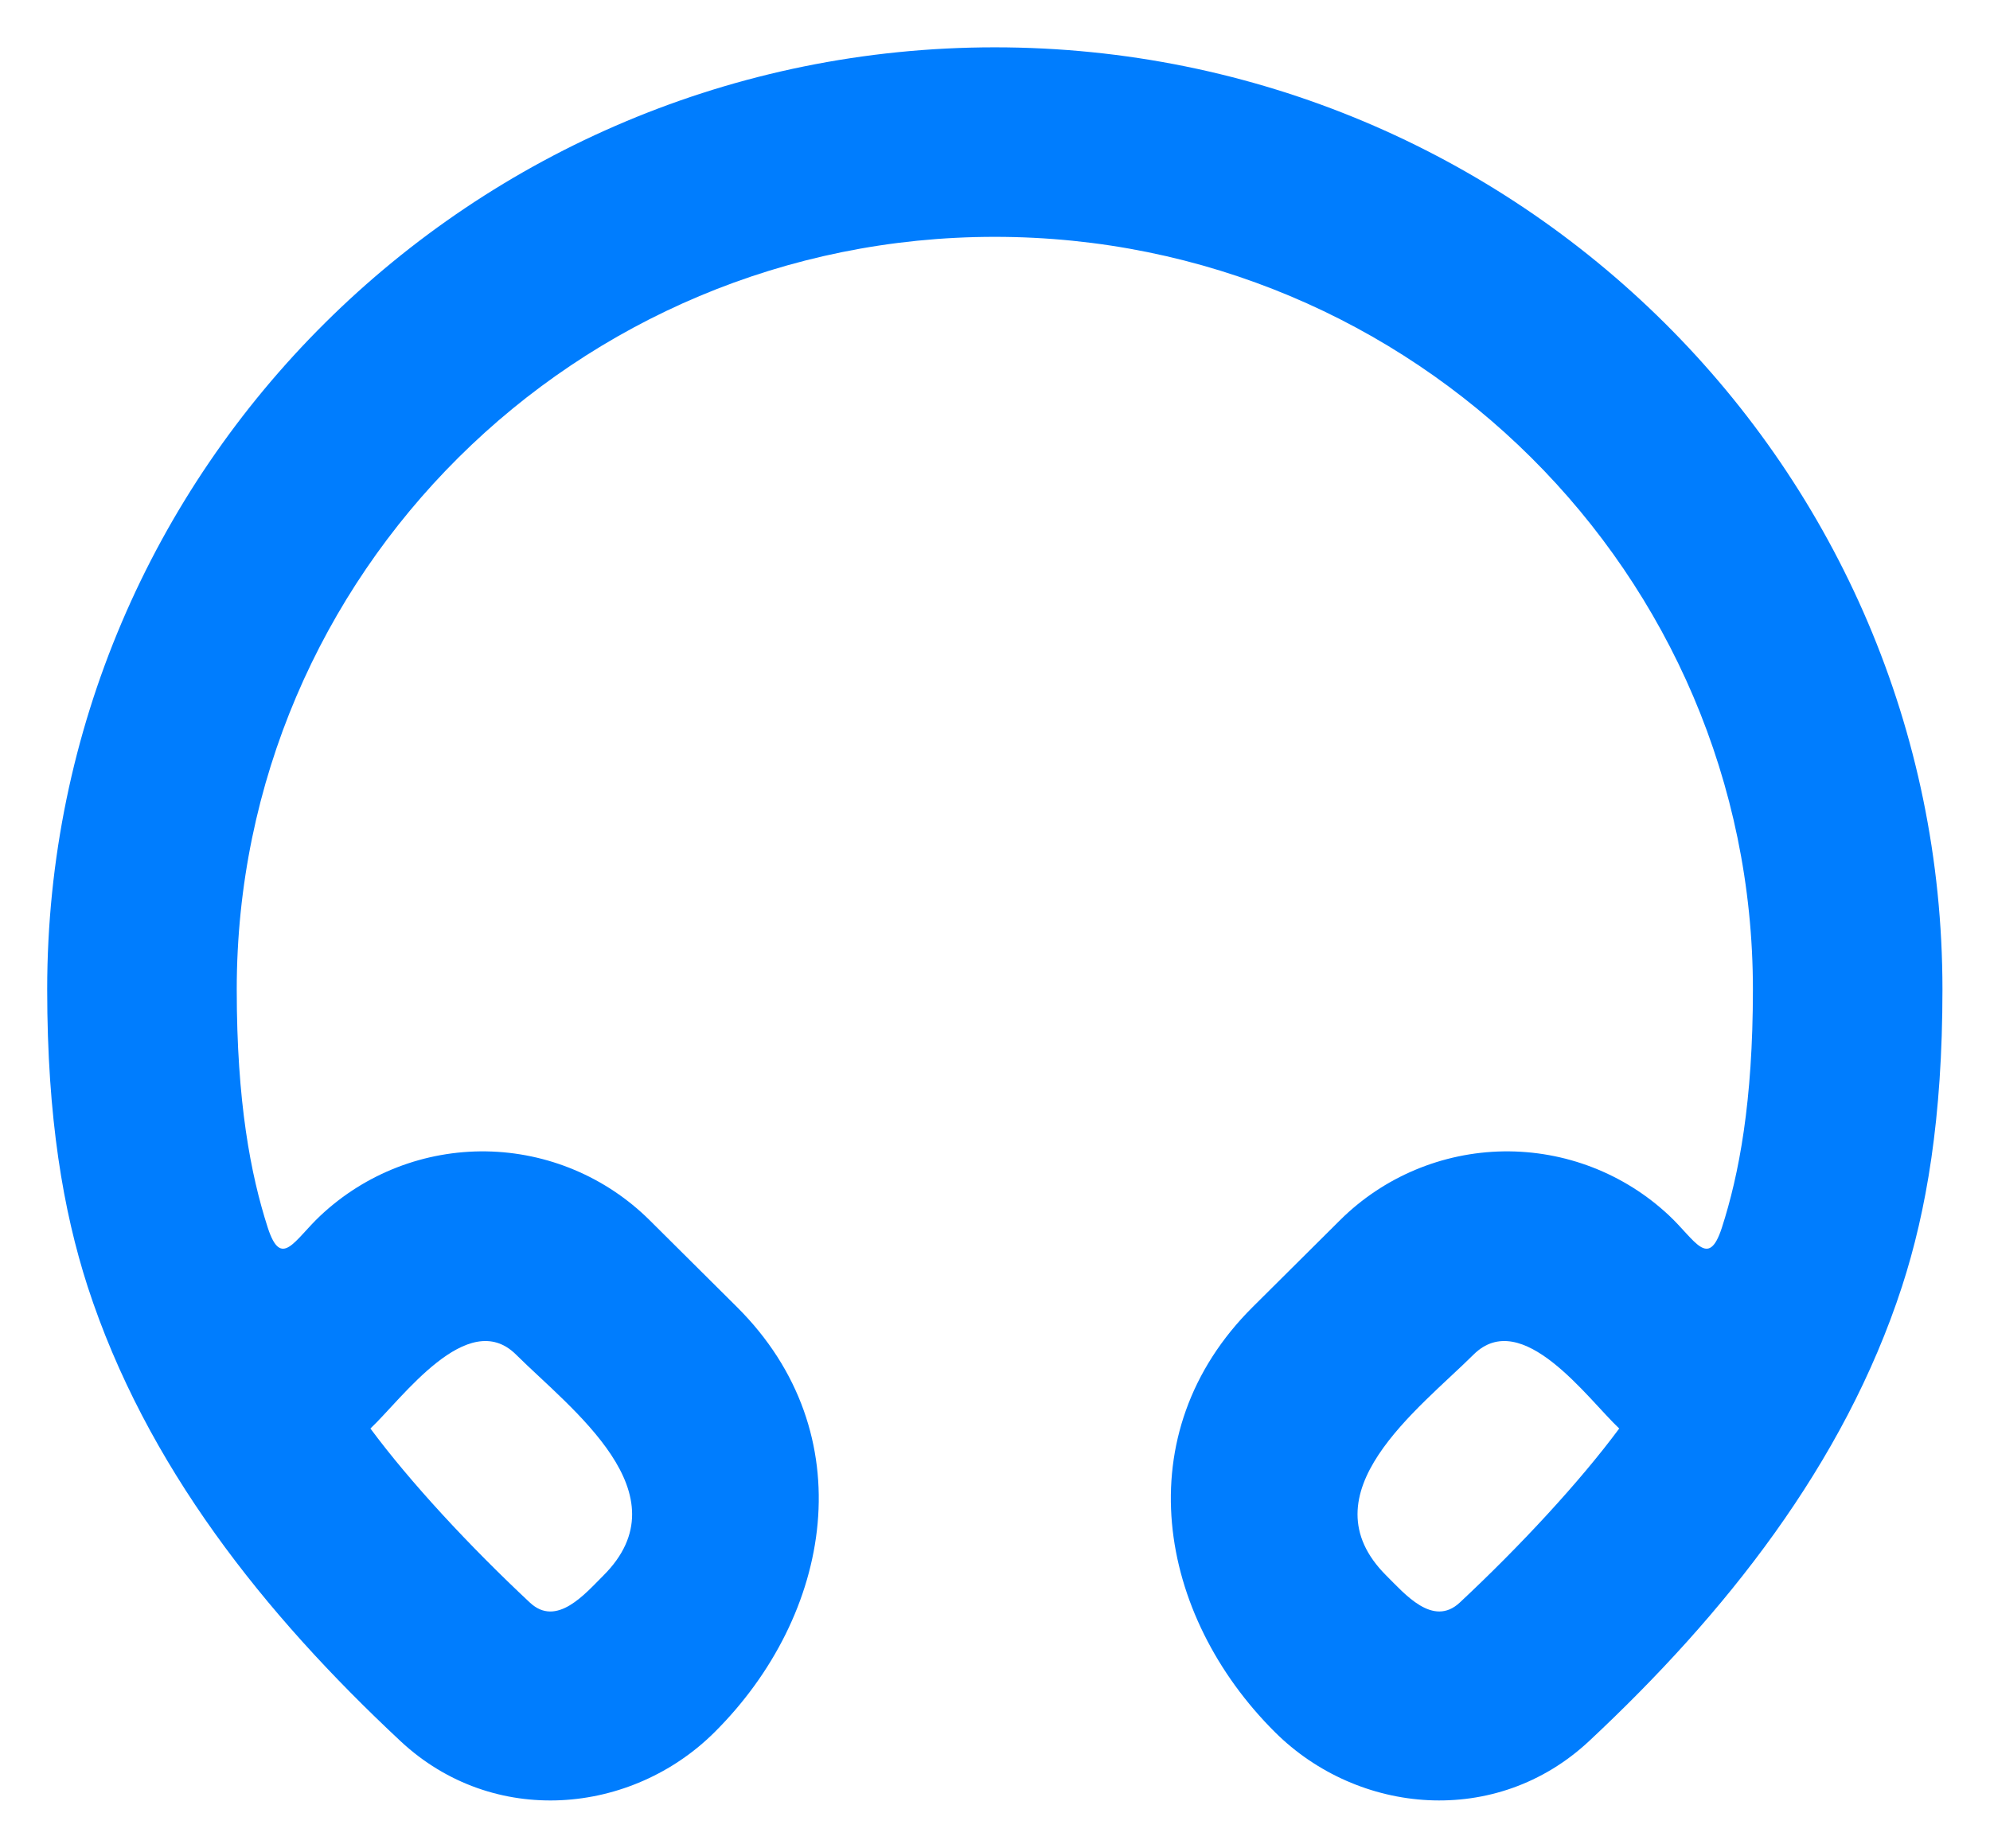
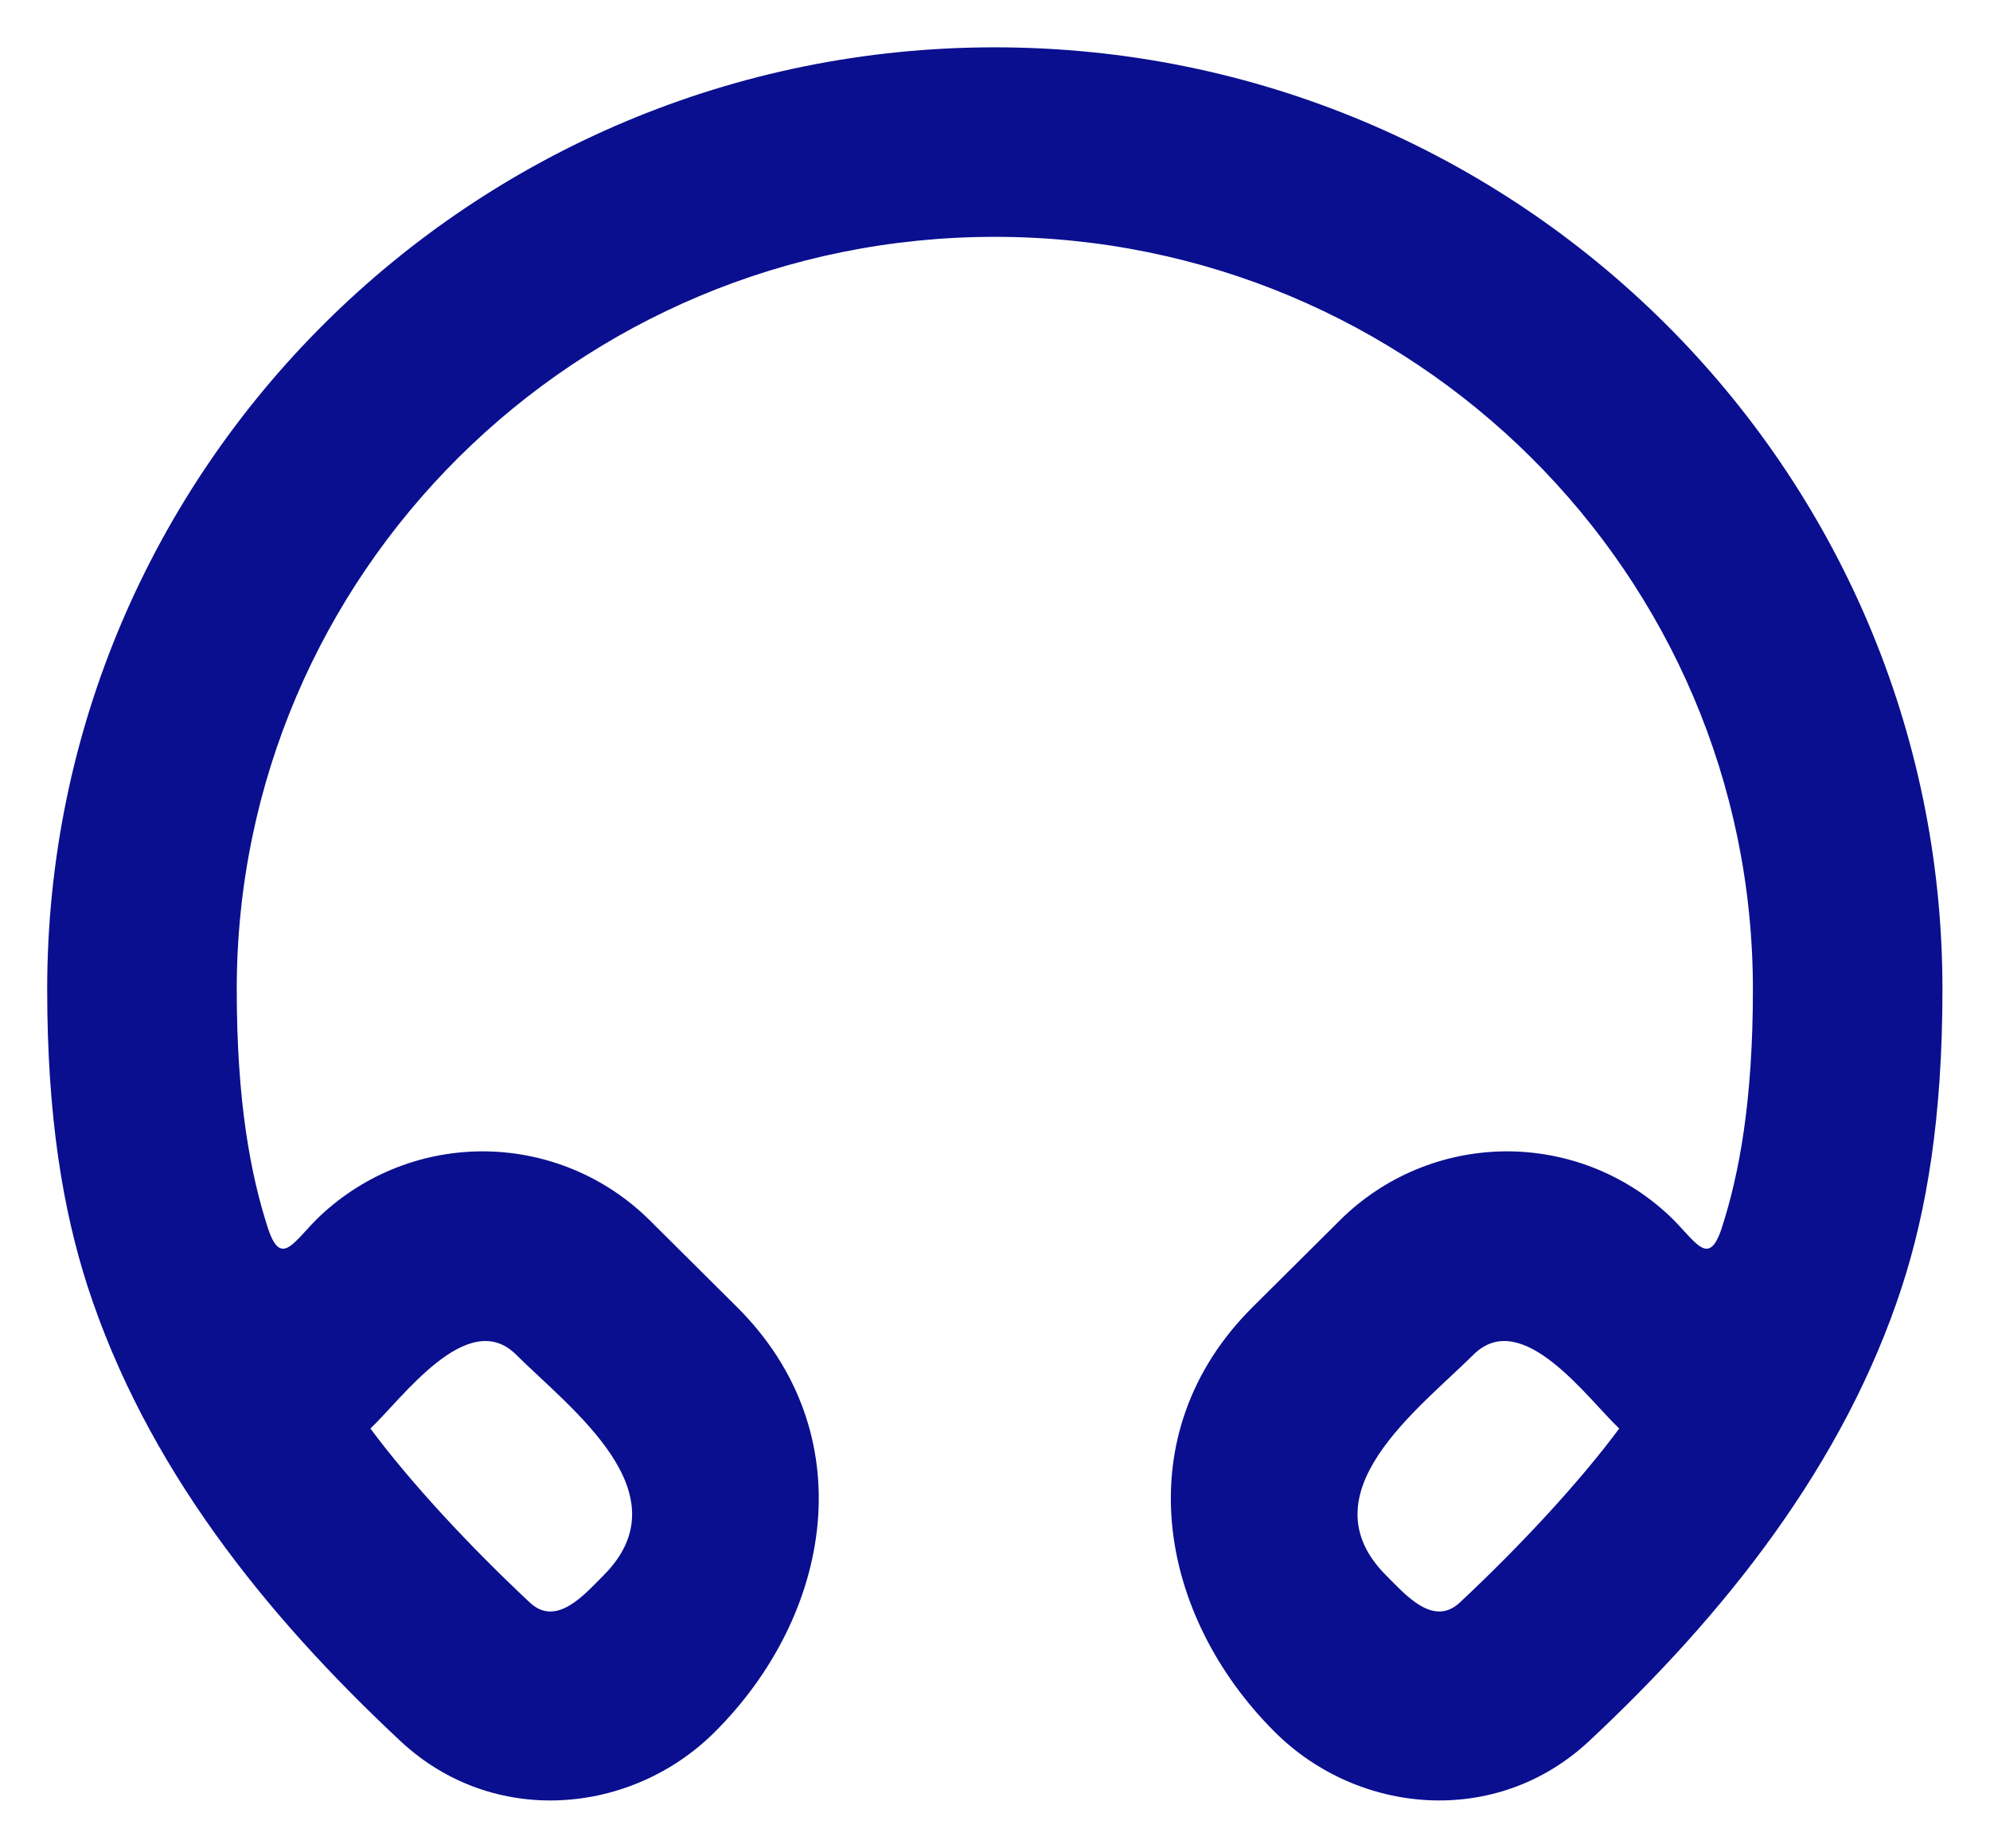
<svg xmlns="http://www.w3.org/2000/svg" width="28" height="26" viewBox="0 0 28 26" fill="none">
-   <path d="M13.997 0.666C21.353 0.666 27.331 6.593 27.331 13.923C27.331 15.739 27.105 17.045 26.763 18.101C25.948 20.61 24.264 22.721 22.36 24.501C21.051 25.725 19.108 25.538 17.941 24.378C16.285 22.731 15.832 20.175 17.628 18.391L18.855 17.171C19.467 16.563 20.292 16.216 21.156 16.203C22.02 16.191 22.854 16.514 23.484 17.105C23.853 17.451 24.036 17.865 24.227 17.278C24.468 16.531 24.664 15.509 24.664 13.923C24.664 8.082 19.896 3.333 13.997 3.333C8.099 3.333 3.331 8.082 3.331 13.923C3.331 15.51 3.527 16.53 3.768 17.278C3.959 17.865 4.141 17.451 4.511 17.105C5.141 16.514 5.975 16.191 6.839 16.203C7.702 16.216 8.527 16.563 9.14 17.171L10.367 18.391C12.163 20.175 11.709 22.731 10.053 24.378C8.887 25.538 6.944 25.725 5.635 24.502C3.717 22.71 2.052 20.625 1.232 18.102C0.891 17.043 0.664 15.738 0.664 13.922C0.664 6.593 6.641 0.666 13.997 0.666ZM20.733 19.063C19.963 19.829 18.347 21.019 19.507 22.174C19.763 22.427 20.161 22.905 20.539 22.553C21.389 21.758 22.223 20.859 22.783 20.103C22.343 19.69 21.415 18.387 20.733 19.063ZM7.261 19.063C6.581 18.387 5.652 19.69 5.212 20.103C5.772 20.859 6.605 21.757 7.456 22.553C7.832 22.905 8.232 22.429 8.488 22.174C9.648 21.019 8.032 19.829 7.261 19.063Z" fill="#007DFE" />
+   <path d="M13.997 0.666C21.353 0.666 27.331 6.593 27.331 13.923C27.331 15.739 27.105 17.045 26.763 18.101C25.948 20.61 24.264 22.721 22.36 24.501C21.051 25.725 19.108 25.538 17.941 24.378C16.285 22.731 15.832 20.175 17.628 18.391L18.855 17.171C19.467 16.563 20.292 16.216 21.156 16.203C22.02 16.191 22.854 16.514 23.484 17.105C23.853 17.451 24.036 17.865 24.227 17.278C24.468 16.531 24.664 15.509 24.664 13.923C24.664 8.082 19.896 3.333 13.997 3.333C8.099 3.333 3.331 8.082 3.331 13.923C3.331 15.51 3.527 16.53 3.768 17.278C3.959 17.865 4.141 17.451 4.511 17.105C5.141 16.514 5.975 16.191 6.839 16.203C7.702 16.216 8.527 16.563 9.14 17.171L10.367 18.391C12.163 20.175 11.709 22.731 10.053 24.378C8.887 25.538 6.944 25.725 5.635 24.502C3.717 22.71 2.052 20.625 1.232 18.102C0.891 17.043 0.664 15.738 0.664 13.922C0.664 6.593 6.641 0.666 13.997 0.666ZM20.733 19.063C19.963 19.829 18.347 21.019 19.507 22.174C19.763 22.427 20.161 22.905 20.539 22.553C21.389 21.758 22.223 20.859 22.783 20.103C22.343 19.69 21.415 18.387 20.733 19.063ZM7.261 19.063C6.581 18.387 5.652 19.69 5.212 20.103C5.772 20.859 6.605 21.757 7.456 22.553C7.832 22.905 8.232 22.429 8.488 22.174C9.648 21.019 8.032 19.829 7.261 19.063Z" fill="#0A0F8F" />
</svg>
